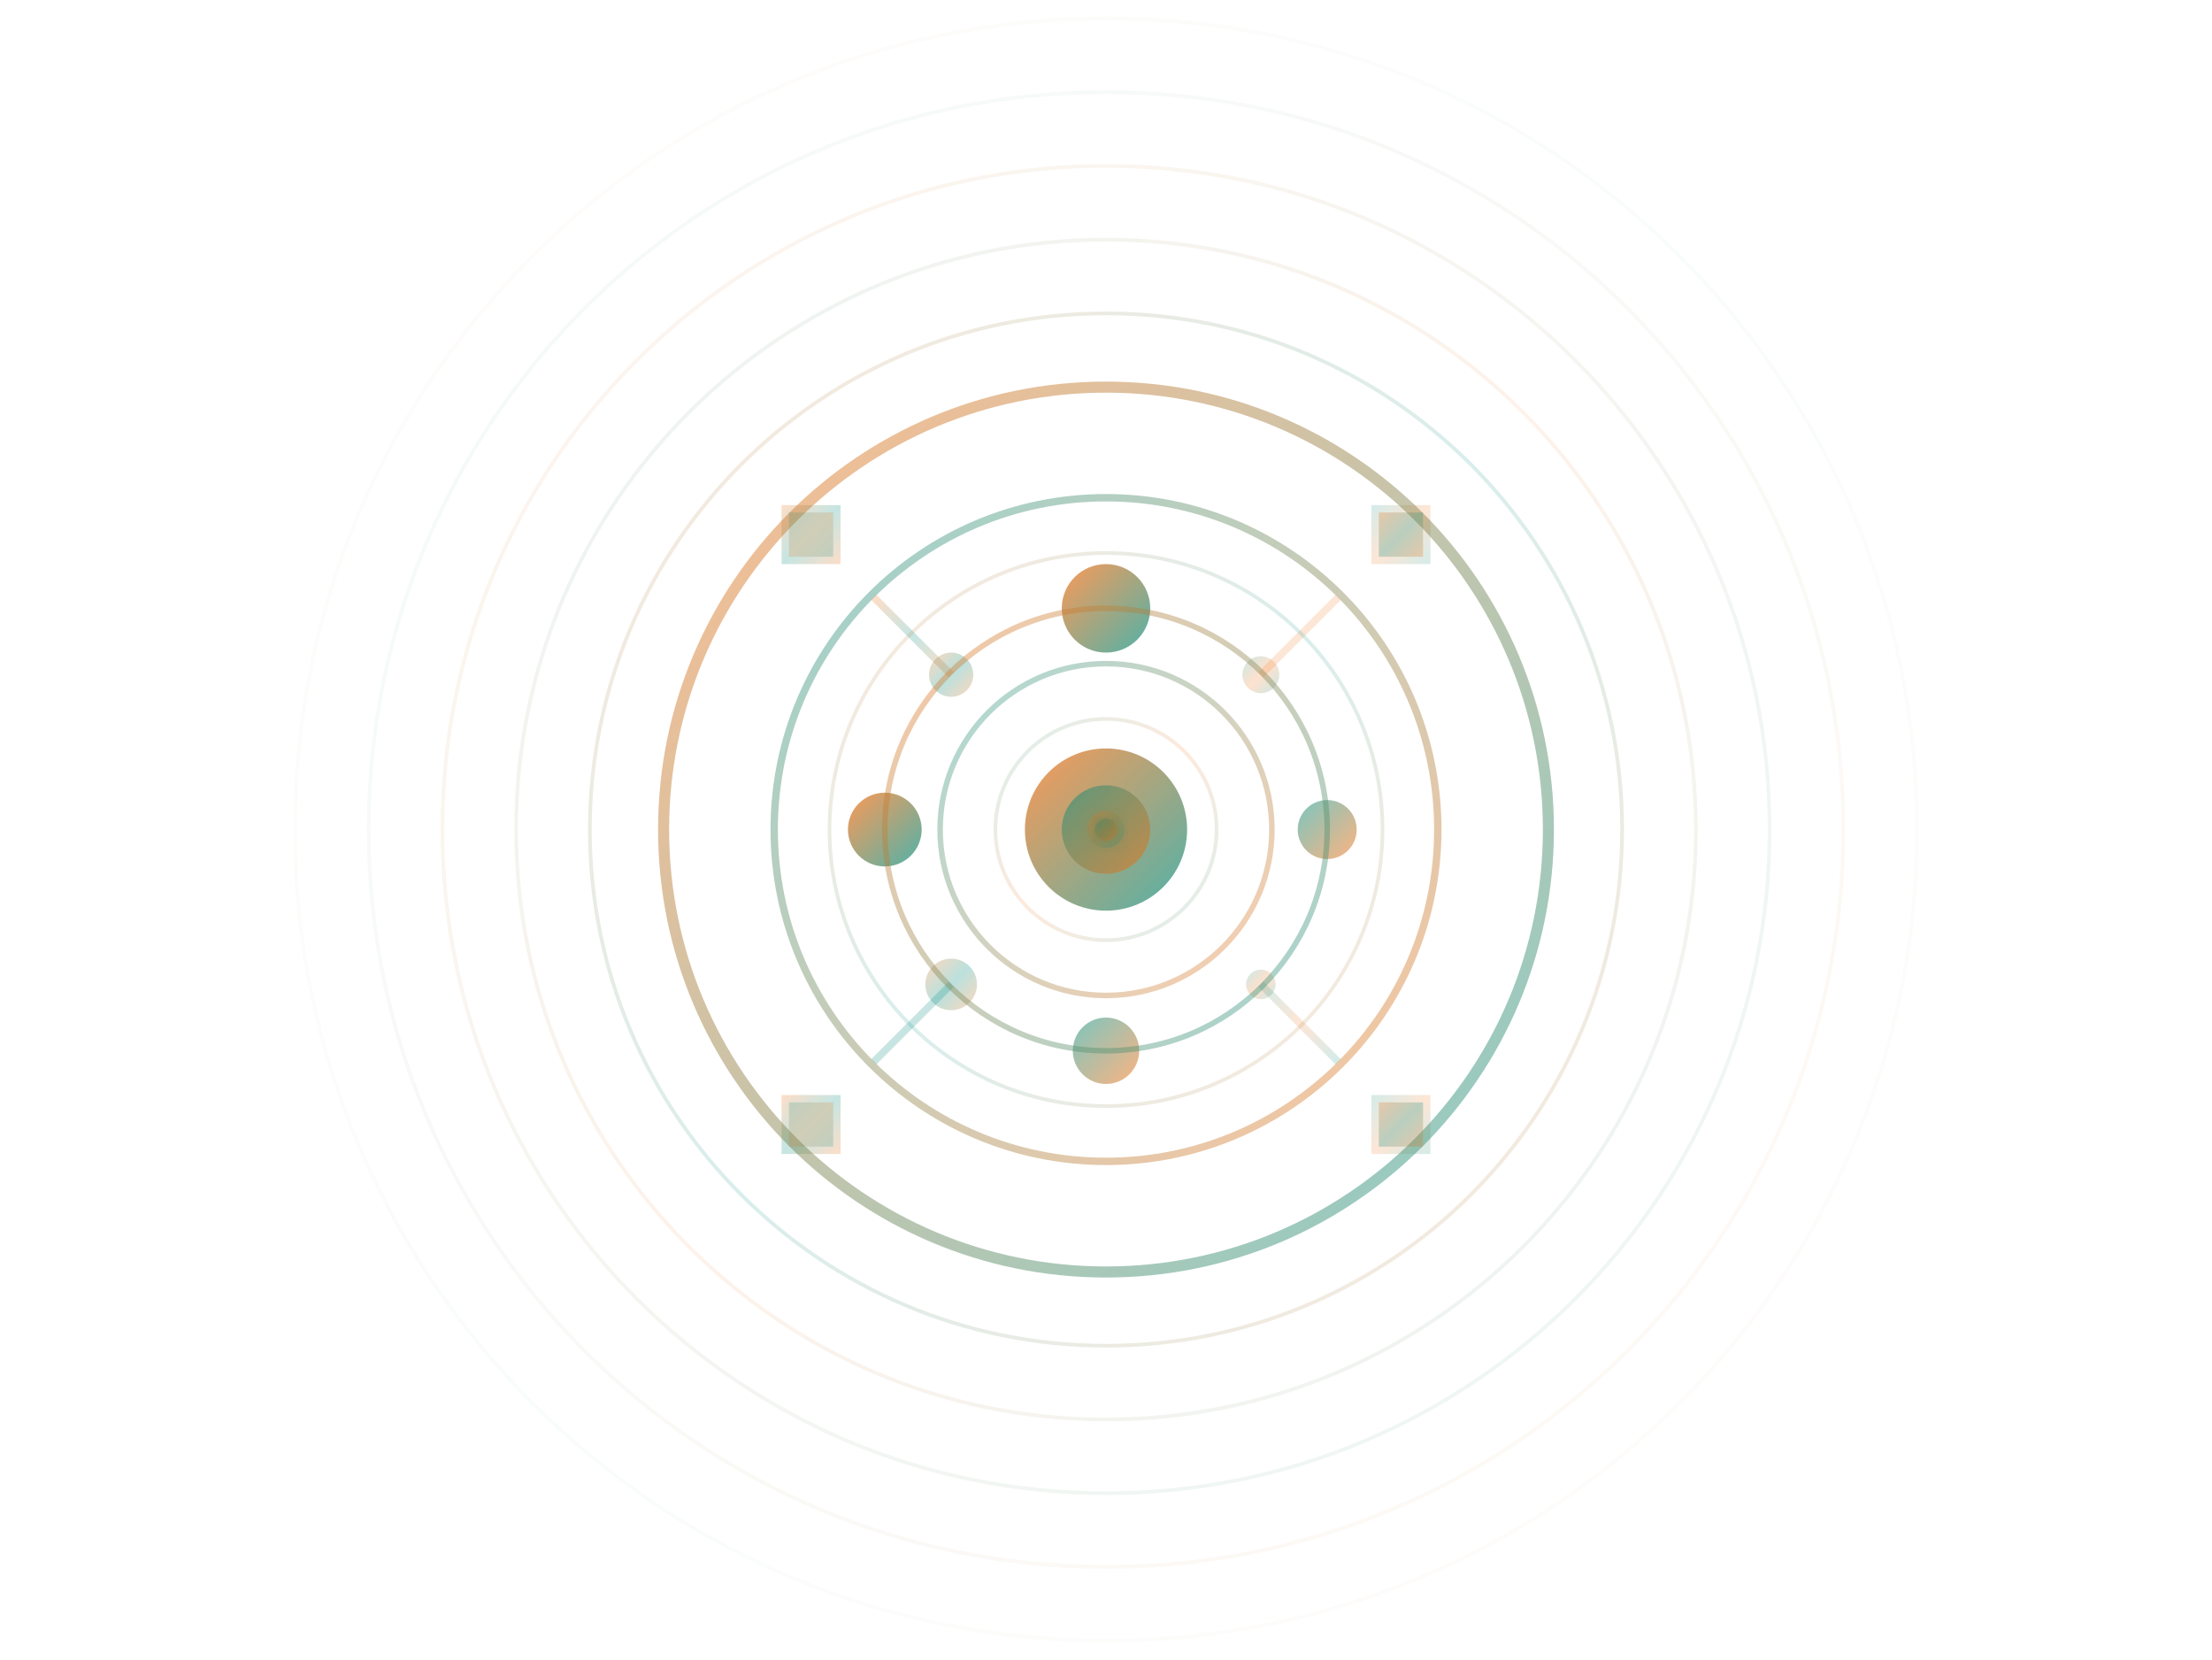
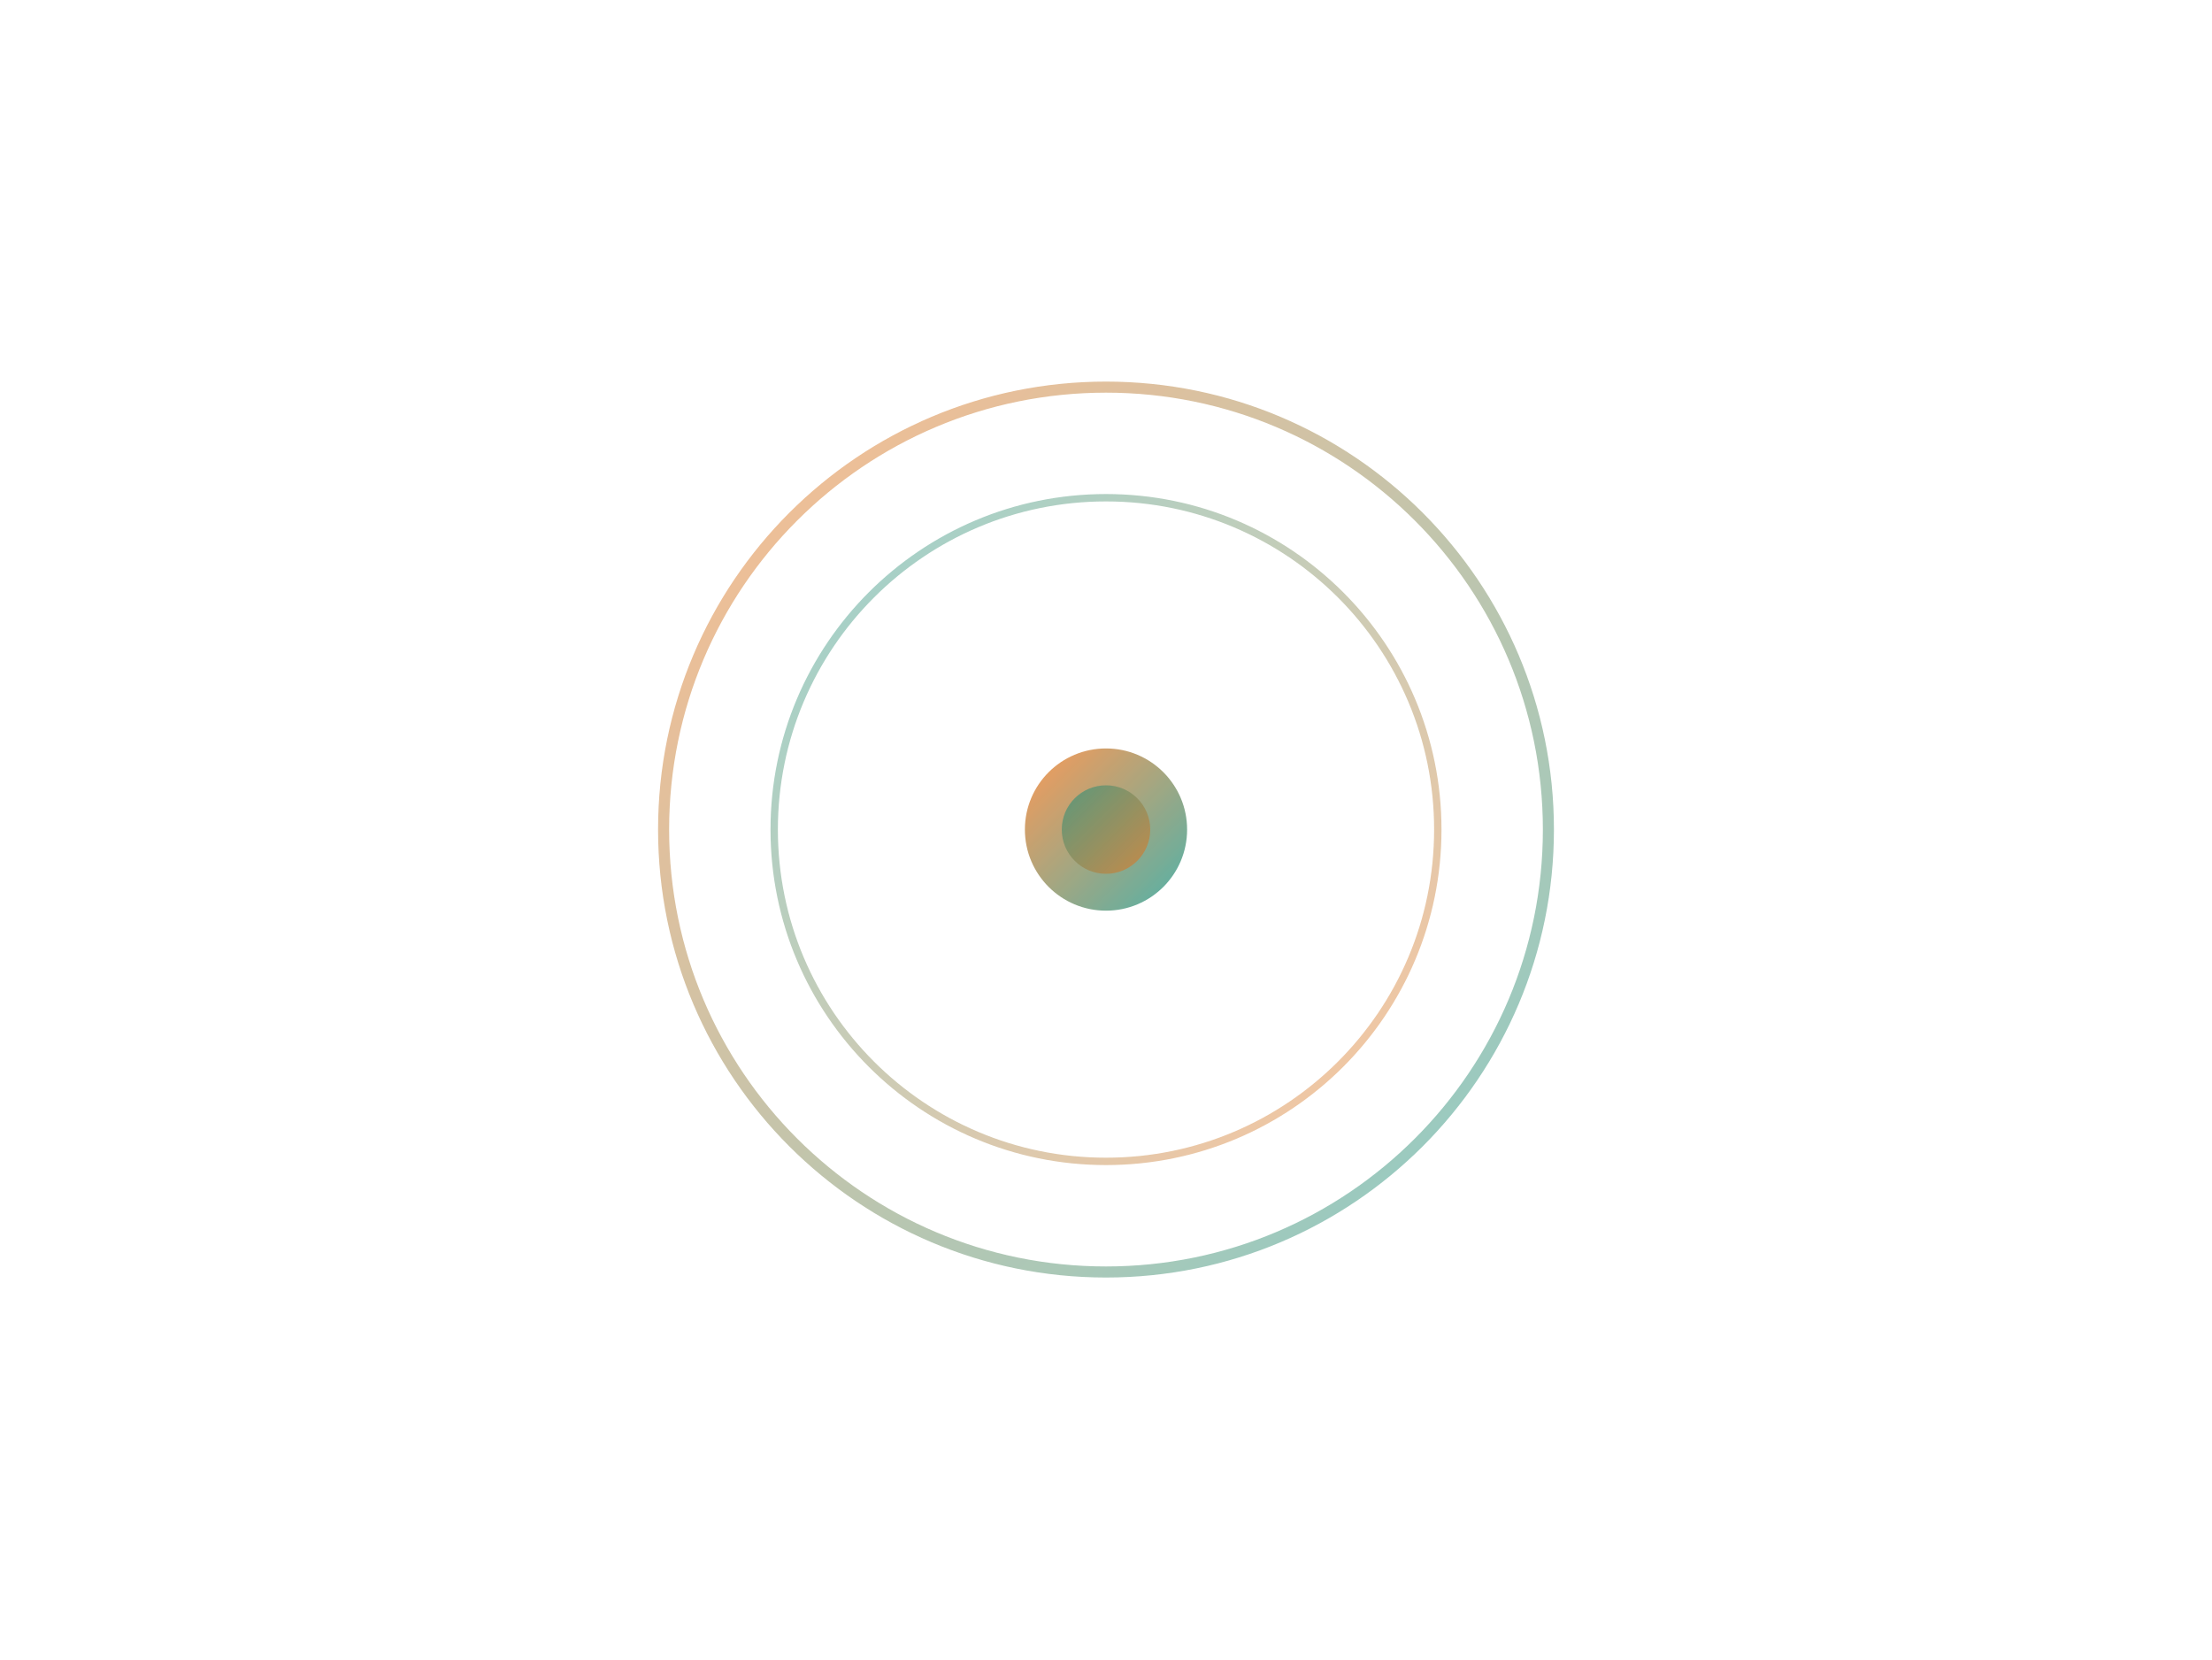
<svg xmlns="http://www.w3.org/2000/svg" width="600" height="450" viewBox="0 0 600 450">
  <defs>
    <linearGradient id="fractalGradient1" x1="0%" y1="0%" x2="100%" y2="100%">
      <stop offset="0%" style="stop-color:#f97316;stop-opacity:0.8" />
      <stop offset="100%" style="stop-color:#0d9488;stop-opacity:0.8" />
    </linearGradient>
    <linearGradient id="fractalGradient2" x1="0%" y1="0%" x2="100%" y2="100%">
      <stop offset="0%" style="stop-color:#0d9488;stop-opacity:0.6" />
      <stop offset="100%" style="stop-color:#f97316;stop-opacity:0.6" />
    </linearGradient>
-     <linearGradient id="fractalGradient3" x1="0%" y1="0%" x2="100%" y2="100%">
-       <stop offset="0%" style="stop-color:#f97316;stop-opacity:0.4" />
-       <stop offset="50%" style="stop-color:#0d9488;stop-opacity:0.4" />
-       <stop offset="100%" style="stop-color:#f97316;stop-opacity:0.4" />
-     </linearGradient>
-     <linearGradient id="fractalGradient4" x1="0%" y1="0%" x2="100%" y2="100%">
-       <stop offset="0%" style="stop-color:#0d9488;stop-opacity:0.3" />
-       <stop offset="50%" style="stop-color:#f97316;stop-opacity:0.3" />
-       <stop offset="100%" style="stop-color:#0d9488;stop-opacity:0.3" />
-     </linearGradient>
-     <filter id="glow">
-       <feGaussianBlur stdDeviation="2" result="coloredBlur" />
-       <feMerge>
-         <feMergeNode in="coloredBlur" />
-         <feMergeNode in="SourceGraphic" />
-       </feMerge>
-     </filter>
-     <filter id="glowStrong">
-       <feGaussianBlur stdDeviation="3" result="coloredBlur" />
-       <feMerge>
-         <feMergeNode in="coloredBlur" />
-         <feMergeNode in="SourceGraphic" />
-       </feMerge>
-     </filter>
  </defs>
  <g transform="translate(300, 225)">
    <g class="primary-fractal">
      <circle cx="0" cy="0" r="120" fill="none" stroke="url(#fractalGradient1)" stroke-width="3" opacity="0.6">
        <animateTransform attributeName="transform" type="rotate" values="0;360" dur="20s" repeatCount="indefinite" />
      </circle>
-       <circle cx="0" cy="0" r="140" fill="none" stroke="url(#fractalGradient3)" stroke-width="1" opacity="0.4">
-         <animateTransform attributeName="transform" type="rotate" values="0;-360" dur="25s" repeatCount="indefinite" />
+       <circle cx="0" cy="0" r="90" fill="none" stroke="url(#fractalGradient2)" stroke-width="2" opacity="0.7">
+         <animateTransform attributeName="transform" type="rotate" values="0;-360" dur="15s" repeatCount="indefinite" />
      </circle>
-       <circle cx="0" cy="0" r="160" fill="none" stroke="url(#fractalGradient4)" stroke-width="1" opacity="0.3">
-         <animateTransform attributeName="transform" type="rotate" values="0;360" dur="30s" repeatCount="indefinite" />
-       </circle>
-       <g class="inner-fractal" transform="rotate(0)">
-         <circle cx="0" cy="0" r="90" fill="none" stroke="url(#fractalGradient2)" stroke-width="2" opacity="0.7">
-           <animateTransform attributeName="transform" type="rotate" values="0;-360" dur="15s" repeatCount="indefinite" />
-         </circle>
-         <g class="fractal-branches">
-           <line x1="0" y1="-90" x2="0" y2="-60" stroke="url(#fractalGradient1)" stroke-width="3" opacity="0.8">
-             <animateTransform attributeName="transform" type="rotate" values="0;360" dur="12s" repeatCount="indefinite" />
-           </line>
-           <circle cx="0" cy="-60" r="12" fill="url(#fractalGradient1)" opacity="0.9">
-             <animateTransform attributeName="transform" type="rotate" values="0;360" dur="12s" repeatCount="indefinite" />
-           </circle>
-           <line x1="0" y1="90" x2="0" y2="60" stroke="url(#fractalGradient2)" stroke-width="3" opacity="0.8">
-             <animateTransform attributeName="transform" type="rotate" values="0;-360" dur="10s" repeatCount="indefinite" />
-           </line>
-           <circle cx="0" cy="60" r="9" fill="url(#fractalGradient2)" opacity="0.9">
-             <animateTransform attributeName="transform" type="rotate" values="0;-360" dur="10s" repeatCount="indefinite" />
-           </circle>
-           <line x1="-90" y1="0" x2="-60" y2="0" stroke="url(#fractalGradient1)" stroke-width="3" opacity="0.8">
-             <animateTransform attributeName="transform" type="rotate" values="0;360" dur="14s" repeatCount="indefinite" />
-           </line>
-           <circle cx="-60" cy="0" r="10" fill="url(#fractalGradient1)" opacity="0.9">
-             <animateTransform attributeName="transform" type="rotate" values="0;360" dur="14s" repeatCount="indefinite" />
-           </circle>
-           <line x1="90" y1="0" x2="60" y2="0" stroke="url(#fractalGradient2)" stroke-width="3" opacity="0.8">
-             <animateTransform attributeName="transform" type="rotate" values="0;-360" dur="16s" repeatCount="indefinite" />
-           </line>
-           <circle cx="60" cy="0" r="8" fill="url(#fractalGradient2)" opacity="0.9">
-             <animateTransform attributeName="transform" type="rotate" values="0;-360" dur="16s" repeatCount="indefinite" />
-           </circle>
-           <line x1="-63" y1="-63" x2="-42" y2="-42" stroke="url(#fractalGradient3)" stroke-width="2" opacity="0.6">
-             <animateTransform attributeName="transform" type="rotate" values="0;360" dur="18s" repeatCount="indefinite" />
-           </line>
-           <circle cx="-42" cy="-42" r="6" fill="url(#fractalGradient3)" opacity="0.7">
-             <animateTransform attributeName="transform" type="rotate" values="0;360" dur="18s" repeatCount="indefinite" />
-           </circle>
-           <line x1="63" y1="-63" x2="42" y2="-42" stroke="url(#fractalGradient4)" stroke-width="2" opacity="0.6">
-             <animateTransform attributeName="transform" type="rotate" values="0;-360" dur="20s" repeatCount="indefinite" />
-           </line>
-           <circle cx="42" cy="-42" r="5" fill="url(#fractalGradient4)" opacity="0.7">
-             <animateTransform attributeName="transform" type="rotate" values="0;-360" dur="20s" repeatCount="indefinite" />
-           </circle>
-           <line x1="-63" y1="63" x2="-42" y2="42" stroke="url(#fractalGradient3)" stroke-width="2" opacity="0.6">
-             <animateTransform attributeName="transform" type="rotate" values="0;360" dur="22s" repeatCount="indefinite" />
-           </line>
-           <circle cx="-42" cy="42" r="7" fill="url(#fractalGradient3)" opacity="0.7">
-             <animateTransform attributeName="transform" type="rotate" values="0;360" dur="22s" repeatCount="indefinite" />
-           </circle>
-           <line x1="63" y1="63" x2="42" y2="42" stroke="url(#fractalGradient4)" stroke-width="2" opacity="0.6">
-             <animateTransform attributeName="transform" type="rotate" values="0;-360" dur="24s" repeatCount="indefinite" />
-           </line>
-           <circle cx="42" cy="42" r="4" fill="url(#fractalGradient4)" opacity="0.7">
-             <animateTransform attributeName="transform" type="rotate" values="0;-360" dur="24s" repeatCount="indefinite" />
-           </circle>
-         </g>
-         <g class="secondary-rings">
-           <circle cx="0" cy="0" r="60" fill="none" stroke="url(#fractalGradient1)" stroke-width="1.5" opacity="0.5">
-             <animateTransform attributeName="transform" type="rotate" values="0;-360" dur="18s" repeatCount="indefinite" />
-           </circle>
-           <circle cx="0" cy="0" r="45" fill="none" stroke="url(#fractalGradient2)" stroke-width="1.5" opacity="0.6">
-             <animateTransform attributeName="transform" type="rotate" values="0;360" dur="22s" repeatCount="indefinite" />
-           </circle>
-           <circle cx="0" cy="0" r="75" fill="none" stroke="url(#fractalGradient3)" stroke-width="1" opacity="0.4">
-             <animateTransform attributeName="transform" type="rotate" values="0;-360" dur="26s" repeatCount="indefinite" />
-           </circle>
-           <circle cx="0" cy="0" r="30" fill="none" stroke="url(#fractalGradient4)" stroke-width="1" opacity="0.5">
-             <animateTransform attributeName="transform" type="rotate" values="0;360" dur="28s" repeatCount="indefinite" />
-           </circle>
-         </g>
-       </g>
-       <g class="particles">
-         <circle cx="0" cy="0" r="3" fill="#f97316" opacity="0.8" filter="url(#glow)">
-           <animate attributeName="cx" values="0;30;0;-30;0" dur="8s" repeatCount="indefinite" />
-           <animate attributeName="cy" values="0;-30;0;30;0" dur="8s" repeatCount="indefinite" />
-           <animate attributeName="opacity" values="0.8;1;0.8" dur="4s" repeatCount="indefinite" />
-         </circle>
-         <circle cx="0" cy="0" r="2" fill="#0d9488" opacity="0.7" filter="url(#glow)">
-           <animate attributeName="cx" values="0;-25;0;25;0" dur="6s" repeatCount="indefinite" />
-           <animate attributeName="cy" values="0;25;0;-25;0" dur="6s" repeatCount="indefinite" />
-           <animate attributeName="opacity" values="0.7;1;0.7" dur="3s" repeatCount="indefinite" />
-         </circle>
-         <circle cx="0" cy="0" r="1.5" fill="#f97316" opacity="0.6" filter="url(#glow)">
-           <animate attributeName="cx" values="0;40;0;-40;0" dur="10s" repeatCount="indefinite" />
-           <animate attributeName="cy" values="0;-40;0;40;0" dur="10s" repeatCount="indefinite" />
-           <animate attributeName="opacity" values="0.6;0.9;0.6" dur="5s" repeatCount="indefinite" />
-         </circle>
-         <circle cx="0" cy="0" r="2.5" fill="#0d9488" opacity="0.5" filter="url(#glowStrong)">
-           <animate attributeName="cx" values="0;50;0;-50;0" dur="12s" repeatCount="indefinite" />
-           <animate attributeName="cy" values="0;-50;0;50;0" dur="12s" repeatCount="indefinite" />
-           <animate attributeName="opacity" values="0.5;0.8;0.5" dur="6s" repeatCount="indefinite" />
-         </circle>
-         <circle cx="0" cy="0" r="1" fill="#f97316" opacity="0.4" filter="url(#glow)">
-           <animate attributeName="cx" values="0;-35;0;35;0" dur="7s" repeatCount="indefinite" />
-           <animate attributeName="cy" values="0;35;0;-35;0" dur="7s" repeatCount="indefinite" />
-           <animate attributeName="opacity" values="0.4;0.7;0.4" dur="3.5s" repeatCount="indefinite" />
-         </circle>
-         <circle cx="0" cy="0" r="0.8" fill="#0d9488" opacity="0.3" filter="url(#glow)">
-           <animate attributeName="cx" values="0;45;0;-45;0" dur="9s" repeatCount="indefinite" />
-           <animate attributeName="cy" values="0;-45;0;45;0" dur="9s" repeatCount="indefinite" />
-           <animate attributeName="opacity" values="0.3;0.6;0.3" dur="4.5s" repeatCount="indefinite" />
-         </circle>
-       </g>
    </g>
    <circle cx="0" cy="0" r="22" fill="url(#fractalGradient1)" opacity="0.9">
-       <animate attributeName="r" values="22;27;22" dur="3s" repeatCount="indefinite" />
-       <animate attributeName="opacity" values="0.9;1;0.9" dur="3s" repeatCount="indefinite" />
+       <animate attributeName="r" values="22;25;22" dur="3s" repeatCount="indefinite" />
    </circle>
-     <circle cx="0" cy="0" r="12" fill="url(#fractalGradient2)" opacity="1">
-       <animate attributeName="r" values="12;15;12" dur="2s" repeatCount="indefinite" />
-     </circle>
-     <g class="cube-elements">
-       <g transform="translate(-80, -80)">
-         <rect x="-8" y="-8" width="16" height="16" fill="url(#fractalGradient3)" opacity="0.6">
-           <animateTransform attributeName="transform" type="rotate" values="0;360" dur="15s" repeatCount="indefinite" />
-         </rect>
-         <rect x="-6" y="-6" width="12" height="12" fill="url(#fractalGradient4)" opacity="0.7">
-           <animateTransform attributeName="transform" type="rotate" values="0;-360" dur="12s" repeatCount="indefinite" />
-         </rect>
-       </g>
-       <g transform="translate(80, -80)">
-         <rect x="-8" y="-8" width="16" height="16" fill="url(#fractalGradient4)" opacity="0.6">
-           <animateTransform attributeName="transform" type="rotate" values="0;-360" dur="18s" repeatCount="indefinite" />
-         </rect>
-         <rect x="-6" y="-6" width="12" height="12" fill="url(#fractalGradient3)" opacity="0.7">
-           <animateTransform attributeName="transform" type="rotate" values="0;360" dur="14s" repeatCount="indefinite" />
-         </rect>
-       </g>
-       <g transform="translate(-80, 80)">
-         <rect x="-8" y="-8" width="16" height="16" fill="url(#fractalGradient3)" opacity="0.6">
-           <animateTransform attributeName="transform" type="rotate" values="0;360" dur="20s" repeatCount="indefinite" />
-         </rect>
-         <rect x="-6" y="-6" width="12" height="12" fill="url(#fractalGradient4)" opacity="0.7">
-           <animateTransform attributeName="transform" type="rotate" values="0;-360" dur="16s" repeatCount="indefinite" />
-         </rect>
-       </g>
-       <g transform="translate(80, 80)">
-         <rect x="-8" y="-8" width="16" height="16" fill="url(#fractalGradient4)" opacity="0.6">
-           <animateTransform attributeName="transform" type="rotate" values="0;-360" dur="22s" repeatCount="indefinite" />
-         </rect>
-         <rect x="-6" y="-6" width="12" height="12" fill="url(#fractalGradient3)" opacity="0.7">
-           <animateTransform attributeName="transform" type="rotate" values="0;360" dur="18s" repeatCount="indefinite" />
-         </rect>
-       </g>
-     </g>
-     <g class="connection-lines">
-       <line x1="-80" y1="-80" x2="80" y2="-80" stroke="url(#fractalGradient3)" stroke-width="1" opacity="0.4">
-         <animate attributeName="opacity" values="0.4;0.6;0.4" dur="4s" repeatCount="indefinite" />
-       </line>
-       <line x1="-80" y1="80" x2="80" y2="80" stroke="url(#fractalGradient4)" stroke-width="1" opacity="0.4">
-         <animate attributeName="opacity" values="0.4;0.6;0.4" dur="4.5s" repeatCount="indefinite" />
-       </line>
-       <line x1="-80" y1="-80" x2="-80" y2="80" stroke="url(#fractalGradient3)" stroke-width="1" opacity="0.4">
-         <animate attributeName="opacity" values="0.4;0.6;0.4" dur="5s" repeatCount="indefinite" />
-       </line>
-       <line x1="80" y1="-80" x2="80" y2="80" stroke="url(#fractalGradient4)" stroke-width="1" opacity="0.4">
-         <animate attributeName="opacity" values="0.4;0.6;0.4" dur="5.5s" repeatCount="indefinite" />
-       </line>
-     </g>
-   </g>
-   <circle cx="300" cy="225" r="180" fill="none" stroke="url(#fractalGradient1)" stroke-width="1" opacity="0.1">
-     <animate attributeName="opacity" values="0.1;0.3;0.1" dur="4s" repeatCount="indefinite" />
-   </circle>
-   <circle cx="300" cy="225" r="200" fill="none" stroke="url(#fractalGradient2)" stroke-width="1" opacity="0.08">
-     <animate attributeName="opacity" values="0.08;0.25;0.08" dur="6s" repeatCount="indefinite" />
-   </circle>
-   <circle cx="300" cy="225" r="220" fill="none" stroke="url(#fractalGradient3)" stroke-width="1" opacity="0.06">
-     <animate attributeName="opacity" values="0.06;0.2;0.06" dur="8s" repeatCount="indefinite" />
-   </circle>
-   <g class="depth-indicators">
-     <circle cx="300" cy="225" r="5" fill="url(#fractalGradient1)" opacity="0.4" filter="url(#glowStrong)">
-       <animate attributeName="r" values="5;8;5" dur="3s" repeatCount="indefinite" />
-       <animate attributeName="opacity" values="0.4;0.7;0.4" dur="3s" repeatCount="indefinite" />
-     </circle>
-     <circle cx="300" cy="225" r="3" fill="url(#fractalGradient2)" opacity="0.6" filter="url(#glow)">
-       <animate attributeName="r" values="3;5;3" dur="2s" repeatCount="indefinite" />
-       <animate attributeName="opacity" values="0.6;0.9;0.6" dur="2s" repeatCount="indefinite" />
-     </circle>
+     <circle cx="0" cy="0" r="12" fill="url(#fractalGradient2)" opacity="1" />
  </g>
</svg>
